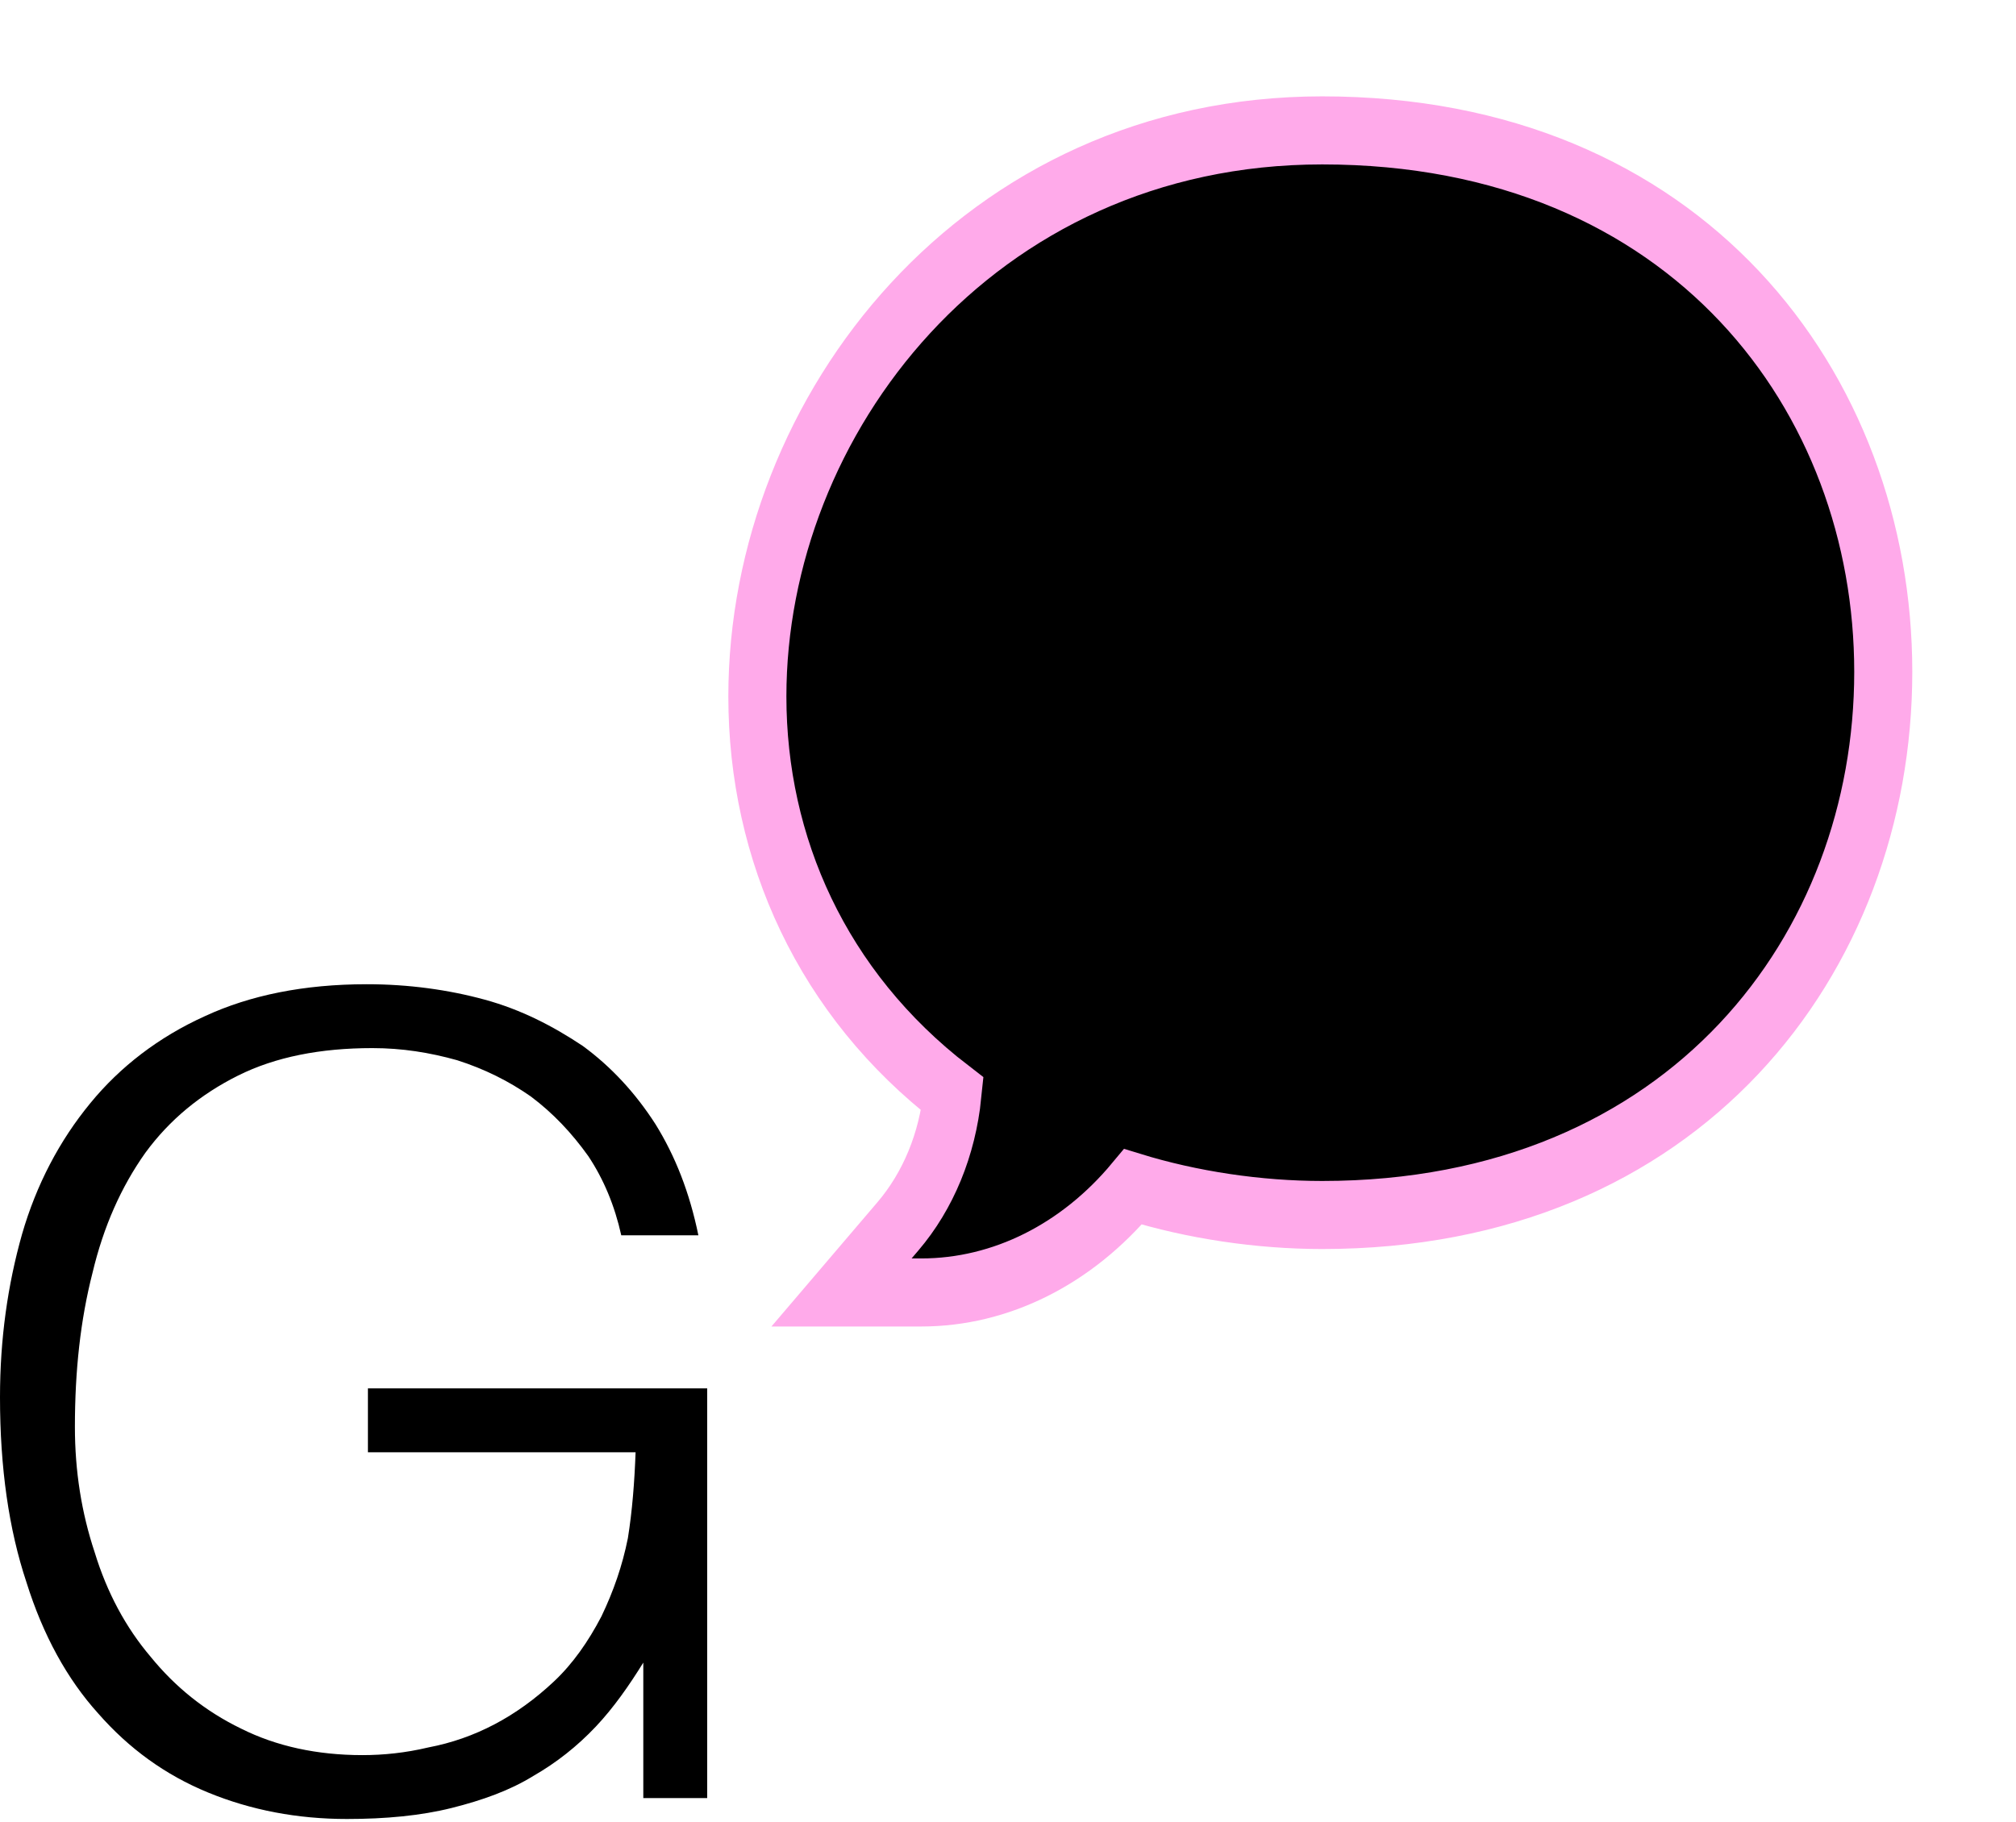
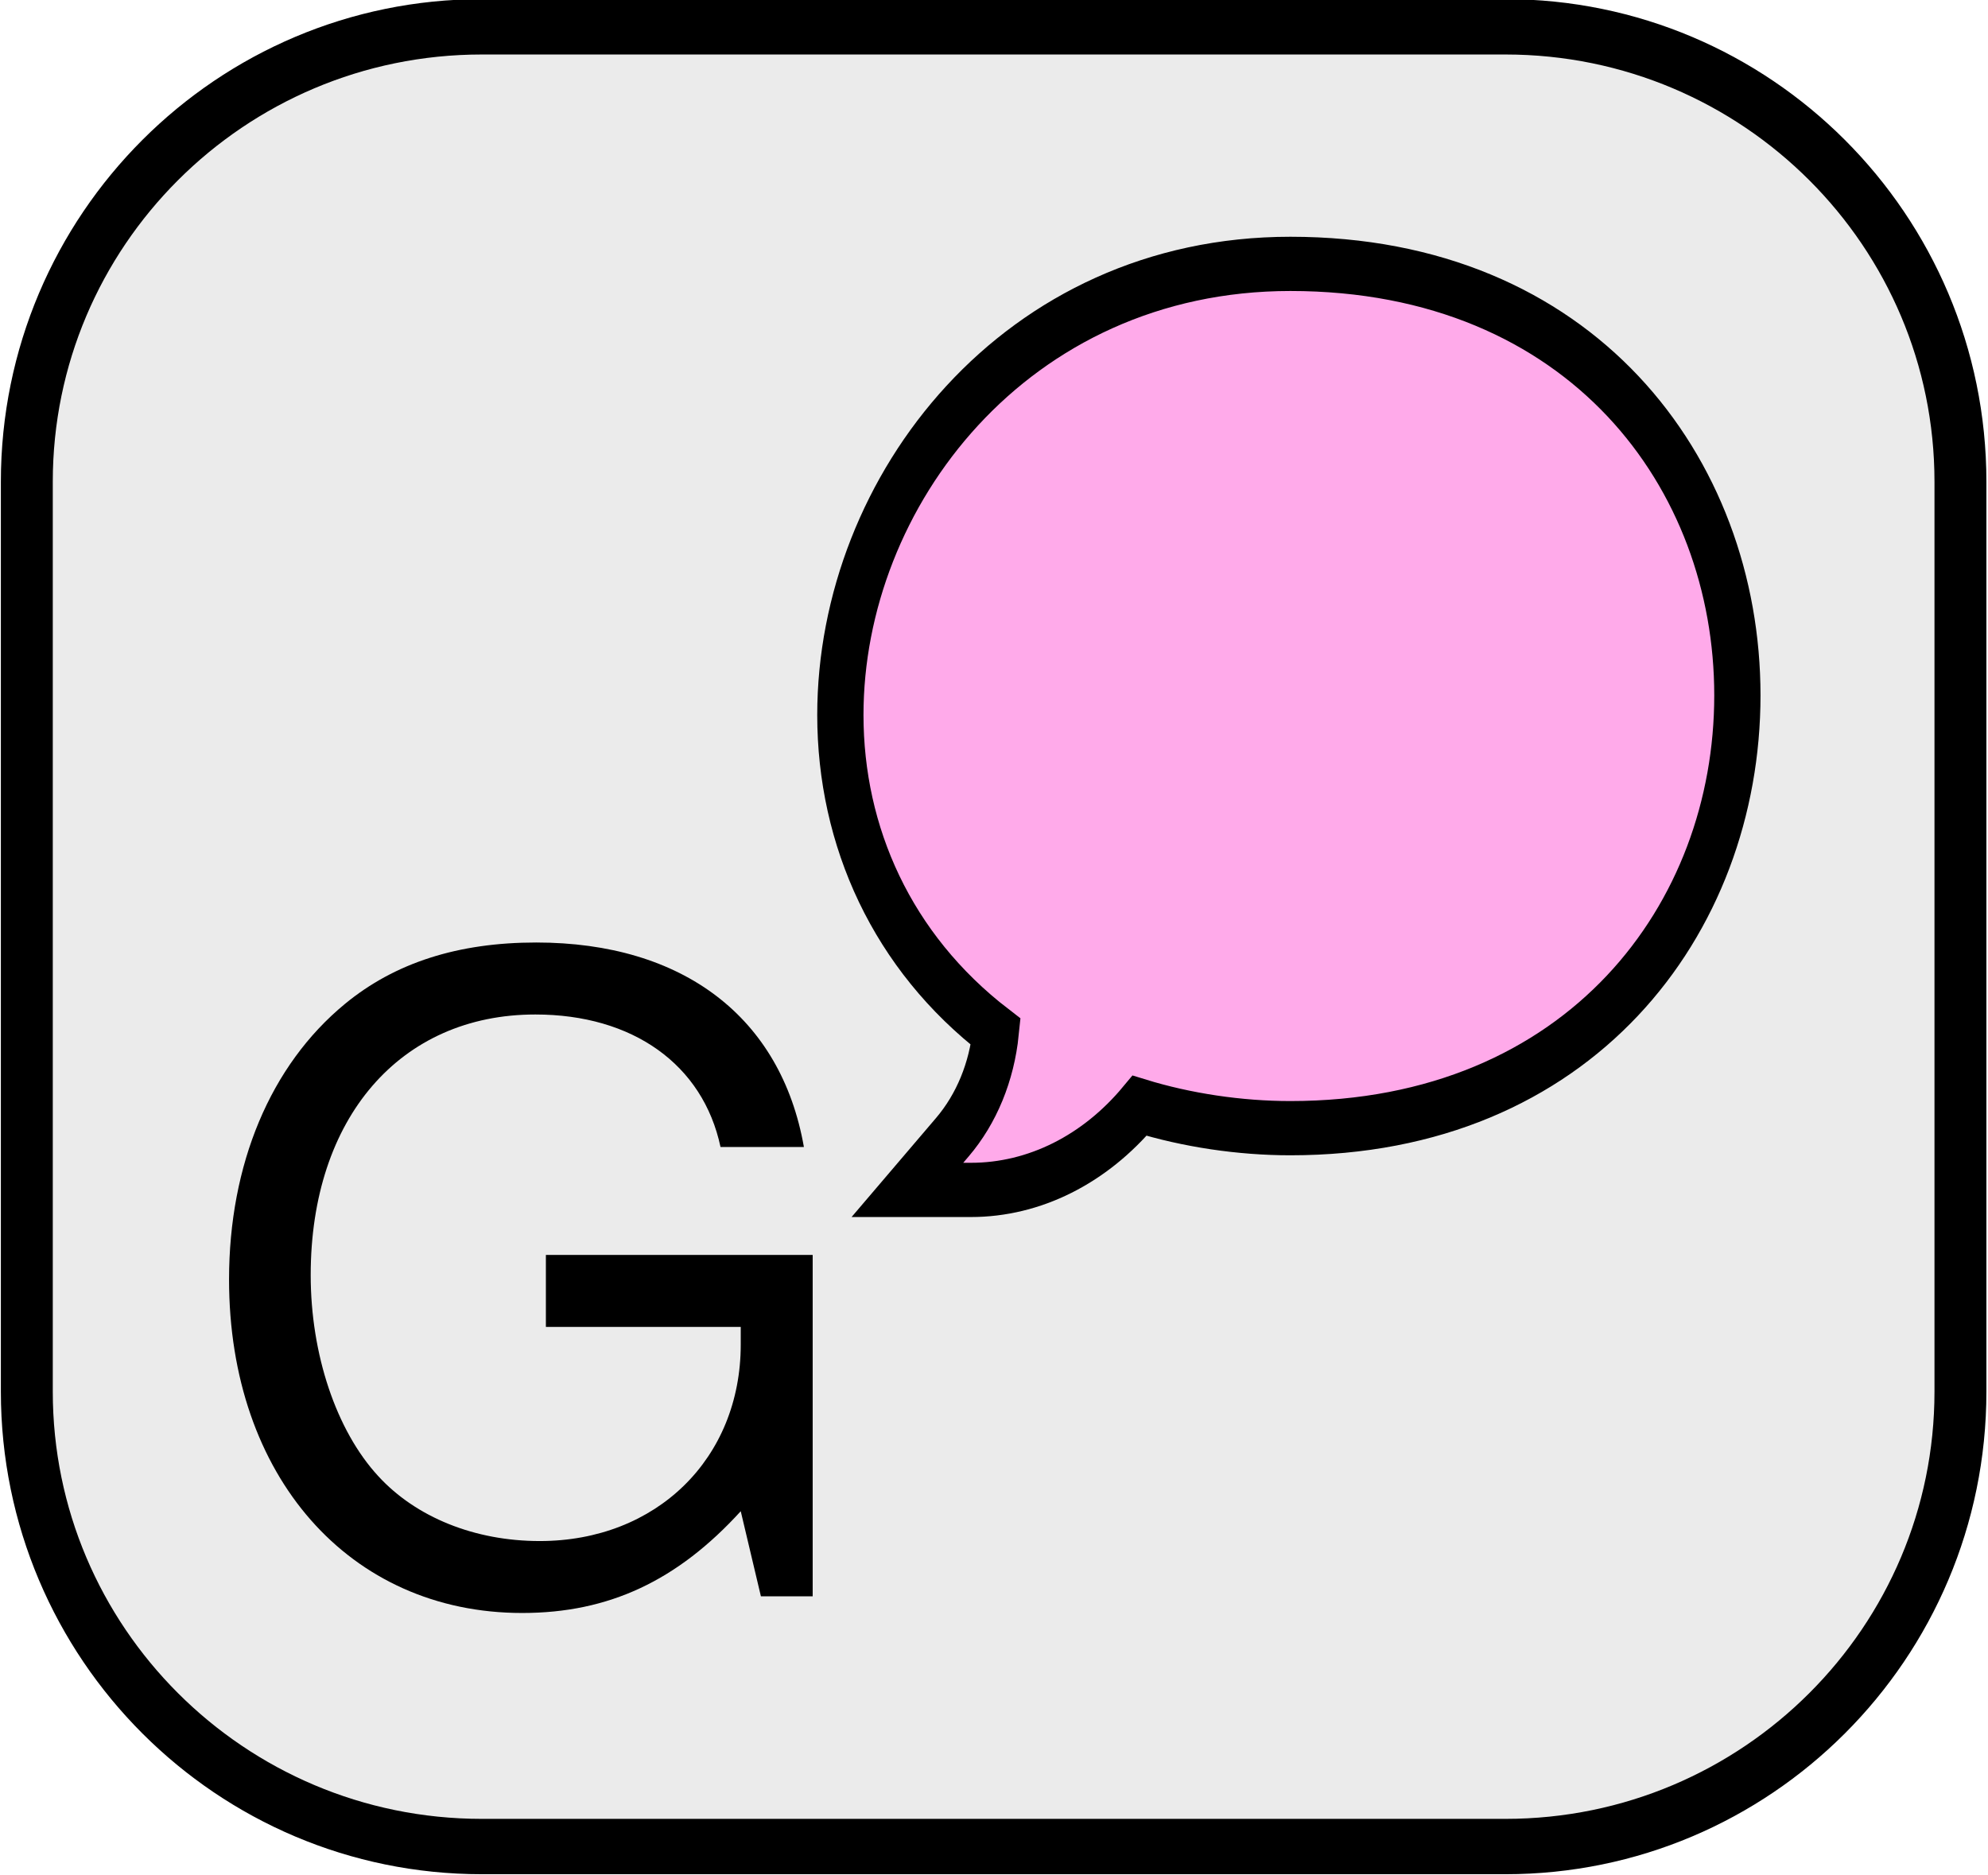
- <svg xmlns="http://www.w3.org/2000/svg" width="100%" height="100%" viewBox="0 0 509 460" version="1.1" xml:space="preserve" style="fill-rule:evenodd;clip-rule:evenodd;">
-   <g transform="matrix(1,0,0,1,-24.417,21.0773)">
-     <g transform="matrix(0.555206,0,0,0.651015,215.637,-8.06953)">
-       <g id="Speech_Bubble_48_">
-         <g id="g4">
-           <path id="path2" d="M74.546,481.398L38.268,481.398L63.92,455.746C77.751,441.914 86.389,423.924 88.711,404.409C29.479,365.538 0,309.227 0,250.193C0,141.281 100.1,30.602 256.868,30.602C422.946,30.602 512,132.448 512,240.651C512,349.567 422.005,451.345 256.868,451.345C227.939,451.345 197.753,447.483 170.803,440.398C145.291,466.565 110.723,481.398 74.546,481.398Z" style="fill-rule:nonzero;stroke:rgb(255,170,234);stroke-width:26.4px;" />
+ <svg xmlns="http://www.w3.org/2000/svg" width="100%" height="100%" viewBox="0 0 630 594" version="1.1" xml:space="preserve" style="fill-rule:evenodd;clip-rule:evenodd;stroke-linecap:round;stroke-linejoin:round;stroke-miterlimit:1.5;">
+   <g transform="matrix(1,0,0,1,-93.3249,-72.2264)">
+     <g transform="matrix(0.937978,0,0,1,36.9717,3.11435)">
+       <path d="M722.427,221.787C722.427,142.214 653.553,77.612 568.719,77.612L222.849,77.612C138.016,77.612 69.141,142.214 69.141,221.787L69.141,510.136C69.141,589.708 138.016,654.31 222.849,654.31L568.719,654.31C653.553,654.31 722.427,589.708 722.427,510.136L722.427,221.787Z" style="fill:rgb(235,235,235);stroke:black;stroke-width:17.54px;" />
+     </g>
+     <g>
+       <g transform="matrix(0.555206,0,0,0.651015,359.637,135.93)">
+         <g id="Speech_Bubble_48_">
+           <g id="g4">
+             <path id="path2" d="M74.546,481.398L38.268,481.398L63.92,455.746C77.751,441.914 86.389,423.924 88.711,404.409C29.479,365.538 0,309.227 0,250.193C0,141.281 100.1,30.602 256.868,30.602C422.946,30.602 512,132.448 512,240.651C512,349.567 422.005,451.345 256.868,451.345C227.939,451.345 197.753,447.483 170.803,440.398C145.291,466.565 110.723,481.398 74.546,481.398Z" style="fill:rgb(255,170,234);fill-rule:nonzero;stroke:black;stroke-width:26.4px;stroke-linecap:butt;stroke-linejoin:miter;stroke-miterlimit:4;" />
+           </g>
        </g>
      </g>
-     </g>
-     <g transform="matrix(1,0,0,1,-22.6377,-18.6273)">
-       <g id="G">
-         <g transform="matrix(278.119,0,0,278.119,32.3143,451.641)">
-           <path d="M0.387,-0.314L0.387,-0.372L0.695,-0.372L0.695,-0L0.637,-0L0.637,-0.123C0.624,-0.102 0.61,-0.082 0.594,-0.065C0.577,-0.047 0.558,-0.032 0.537,-0.02C0.516,-0.007 0.491,0.002 0.463,0.009C0.435,0.016 0.403,0.019 0.368,0.019C0.323,0.019 0.281,0.011 0.242,-0.005C0.203,-0.021 0.17,-0.045 0.142,-0.077C0.114,-0.108 0.092,-0.148 0.077,-0.196C0.061,-0.244 0.053,-0.3 0.053,-0.364C0.053,-0.417 0.06,-0.466 0.073,-0.512C0.086,-0.557 0.107,-0.597 0.135,-0.631C0.162,-0.664 0.197,-0.691 0.239,-0.71C0.28,-0.729 0.329,-0.739 0.386,-0.739C0.424,-0.739 0.46,-0.734 0.493,-0.725C0.526,-0.716 0.555,-0.701 0.582,-0.683C0.608,-0.664 0.63,-0.64 0.648,-0.612C0.666,-0.583 0.679,-0.55 0.687,-0.511L0.617,-0.511C0.611,-0.538 0.601,-0.562 0.587,-0.583C0.572,-0.604 0.555,-0.622 0.535,-0.637C0.515,-0.651 0.493,-0.662 0.468,-0.67C0.443,-0.677 0.418,-0.681 0.391,-0.681C0.344,-0.681 0.303,-0.673 0.269,-0.656C0.235,-0.639 0.207,-0.616 0.185,-0.586C0.163,-0.555 0.147,-0.519 0.137,-0.477C0.126,-0.434 0.121,-0.388 0.121,-0.337C0.121,-0.297 0.127,-0.259 0.139,-0.223C0.15,-0.187 0.167,-0.155 0.19,-0.128C0.212,-0.101 0.239,-0.079 0.272,-0.063C0.304,-0.047 0.341,-0.039 0.382,-0.039C0.401,-0.039 0.421,-0.041 0.442,-0.046C0.463,-0.05 0.483,-0.057 0.502,-0.067C0.521,-0.077 0.539,-0.09 0.556,-0.106C0.573,-0.122 0.587,-0.142 0.599,-0.165C0.61,-0.188 0.618,-0.211 0.623,-0.236C0.627,-0.261 0.629,-0.287 0.63,-0.314L0.387,-0.314Z" style="fill-rule:nonzero;" />
+       <g transform="matrix(1,0,0,1,153.676,577.014)">
+         <g id="G">
+           <text x="0px" y="0px" style="font-family:'Helvetica-Light', 'Helvetica', sans-serif;font-weight:300;font-size:278.119px;">G</text>
        </g>
      </g>
    </g>
  </g>
</svg>
